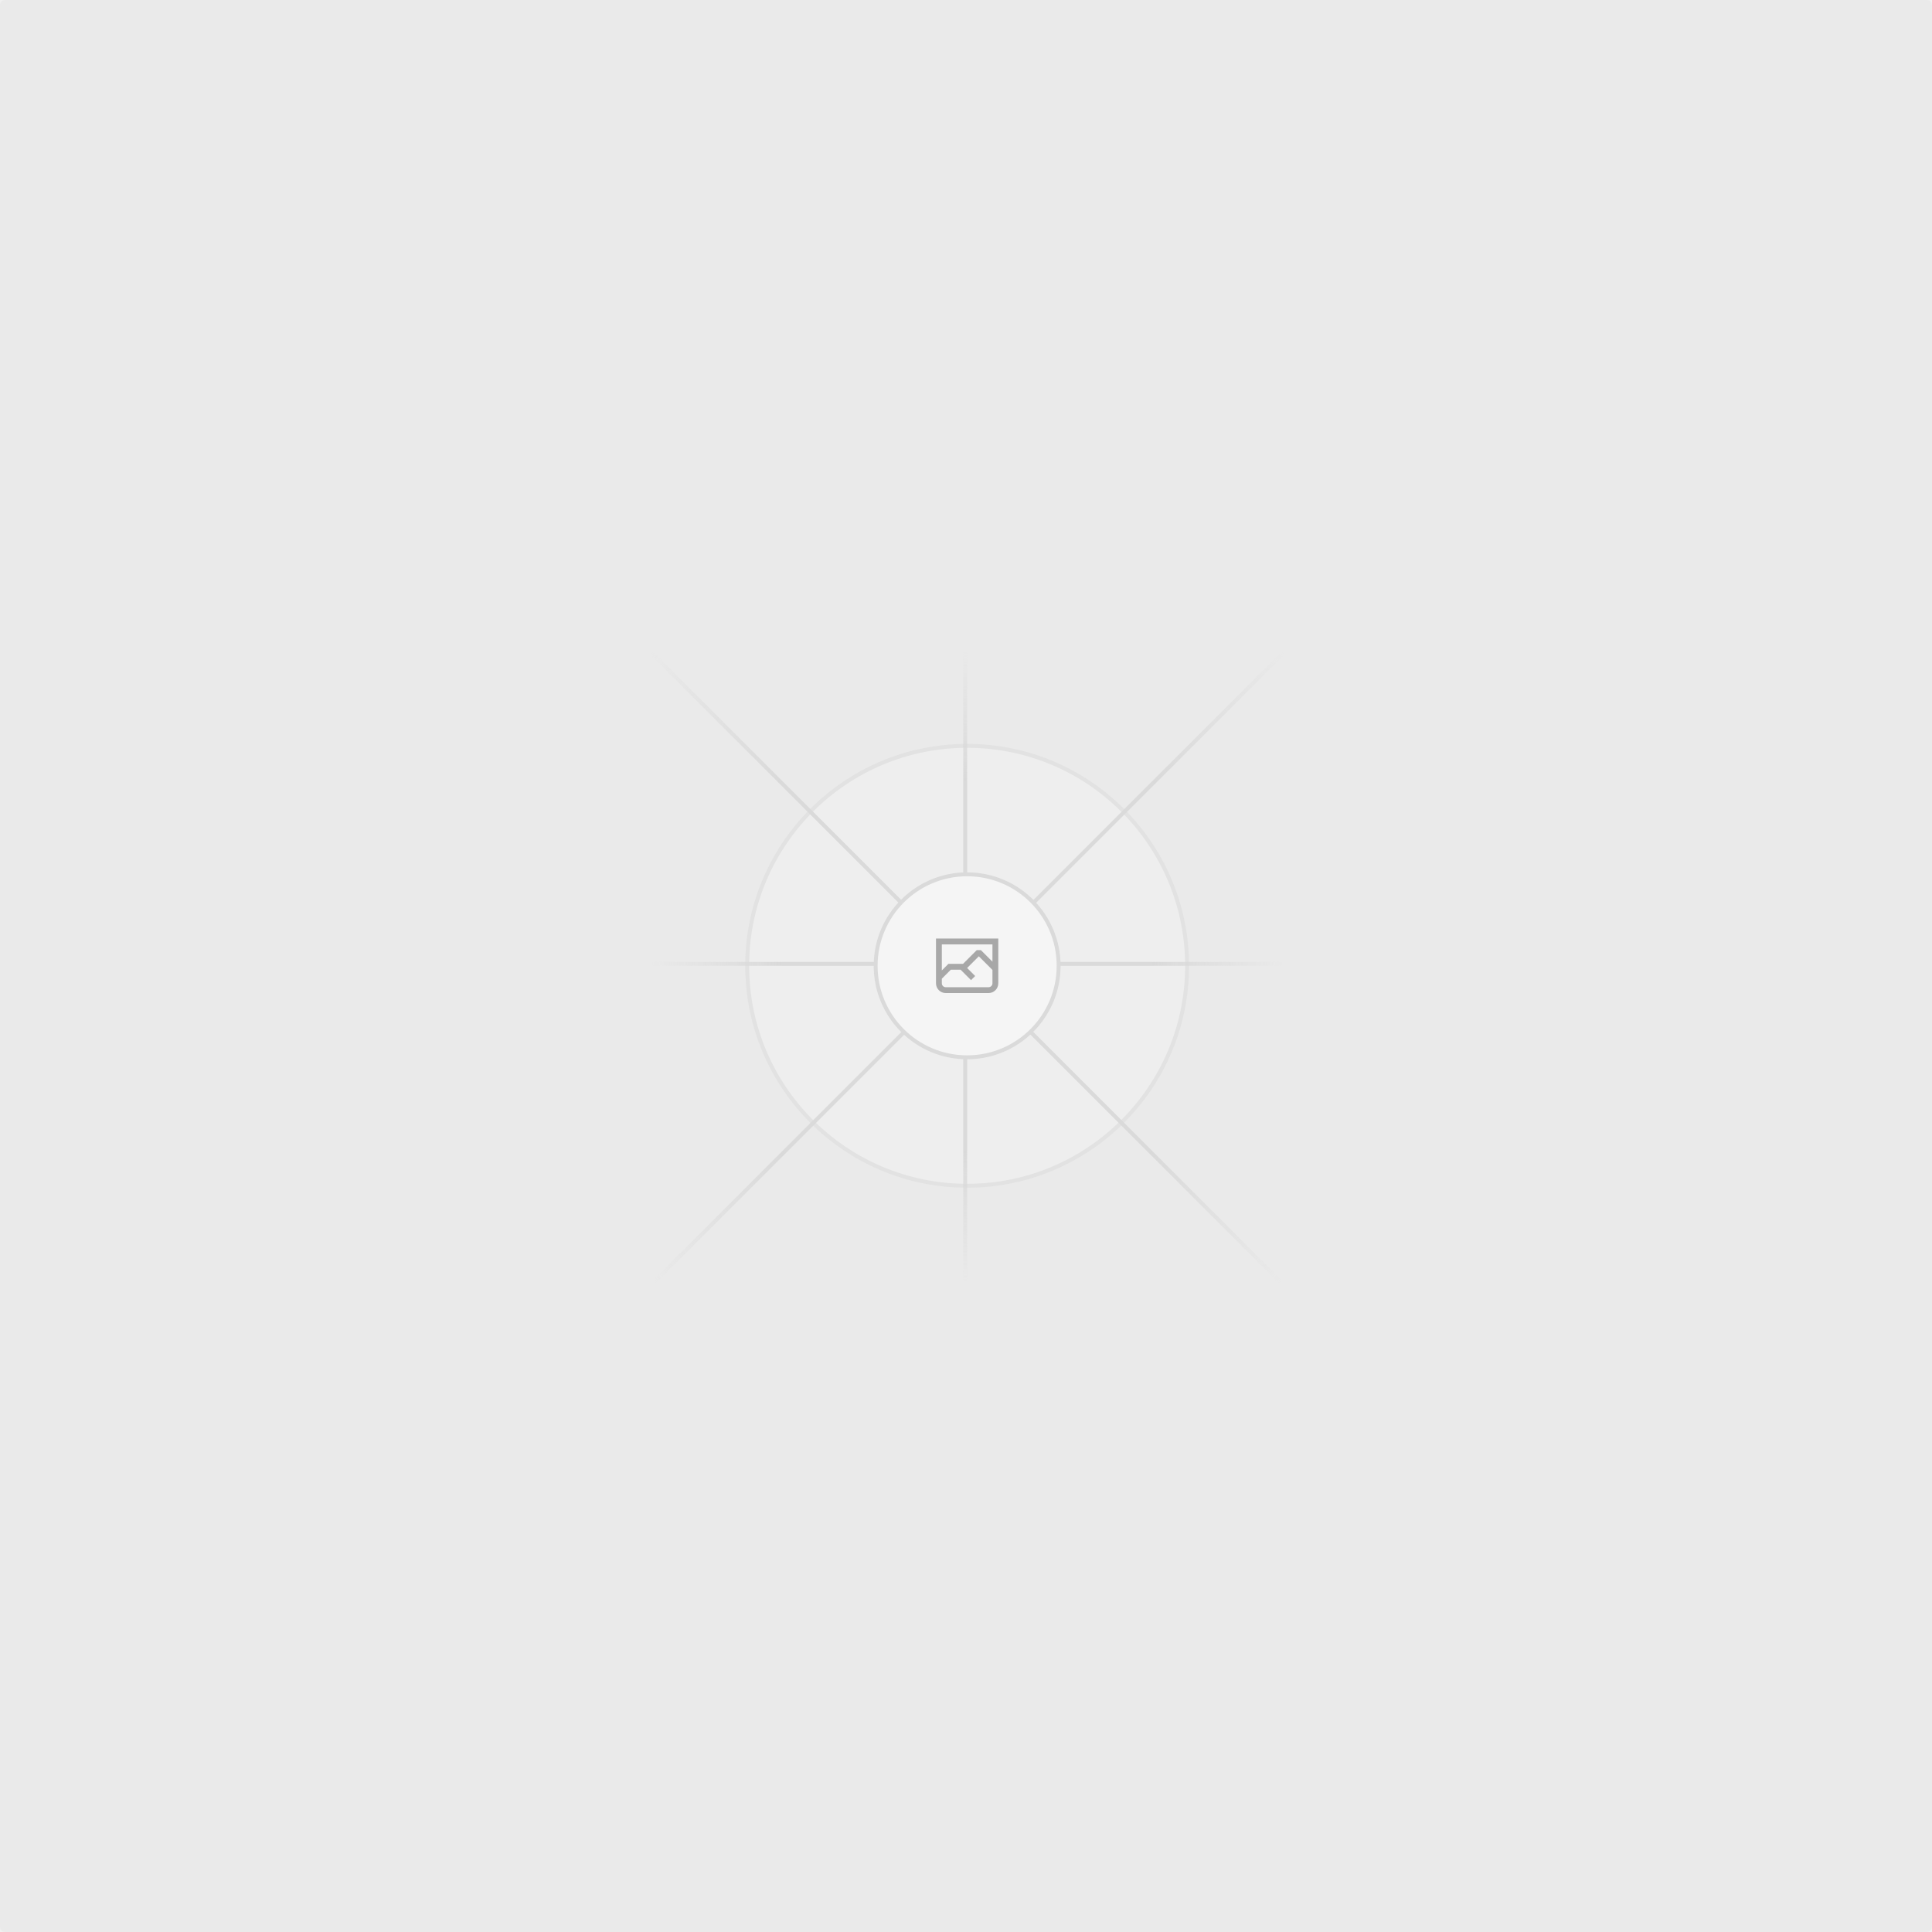
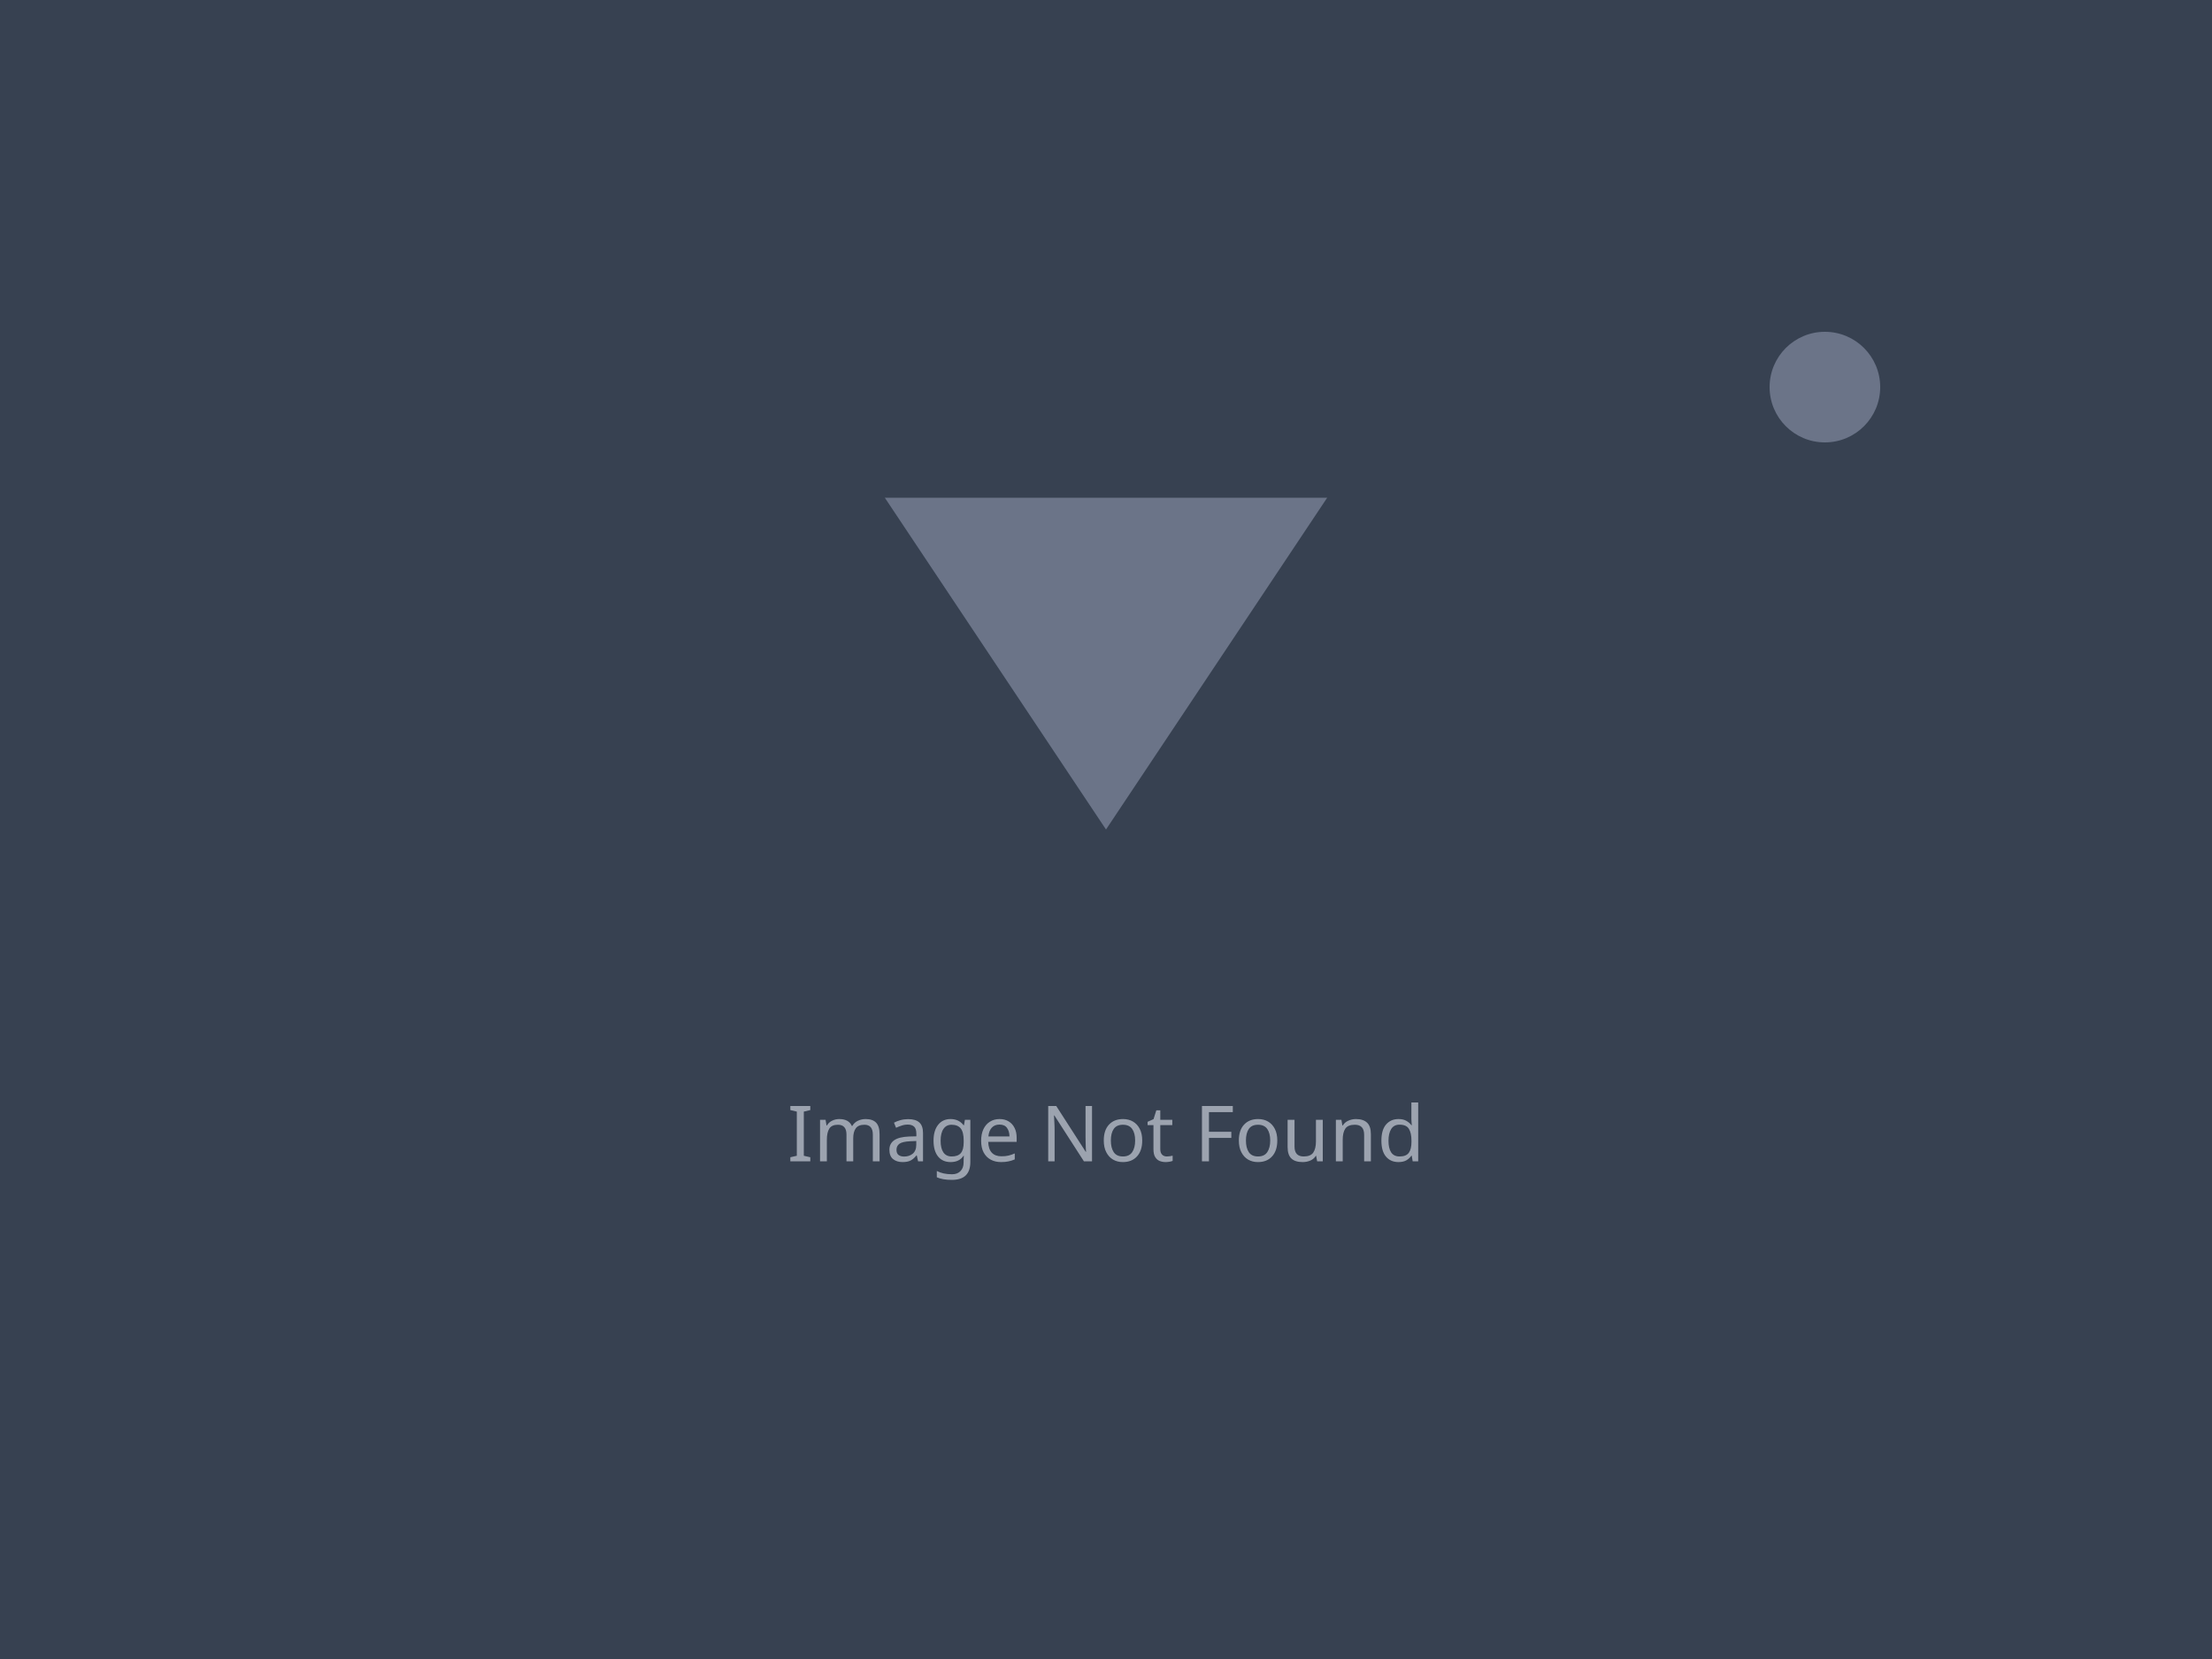
- <svg xmlns="http://www.w3.org/2000/svg" width="1200" height="1200" fill="none">
-   <rect width="1200" height="1200" fill="#EAEAEA" rx="3" />
-   <g opacity=".5">
-     <g opacity=".5">
-       <path fill="#FAFAFA" d="M600.709 736.5c-75.454 0-136.621-61.167-136.621-136.62 0-75.454 61.167-136.621 136.621-136.621 75.453 0 136.62 61.167 136.62 136.621 0 75.453-61.167 136.62-136.62 136.62Z" />
-       <path stroke="#C9C9C9" stroke-width="2.418" d="M600.709 736.5c-75.454 0-136.621-61.167-136.621-136.62 0-75.454 61.167-136.621 136.621-136.621 75.453 0 136.62 61.167 136.62 136.621 0 75.453-61.167 136.62-136.62 136.62Z" />
-     </g>
-     <path stroke="url(#a)" stroke-width="2.418" d="M0-1.209h553.581" transform="scale(1 -1) rotate(45 1163.11 91.165)" />
-     <path stroke="url(#b)" stroke-width="2.418" d="M404.846 598.671h391.726" />
-     <path stroke="url(#c)" stroke-width="2.418" d="M599.5 795.742V404.017" />
-     <path stroke="url(#d)" stroke-width="2.418" d="m795.717 796.597-391.441-391.44" />
-     <path fill="#fff" d="M600.709 656.704c-31.384 0-56.825-25.441-56.825-56.824 0-31.384 25.441-56.825 56.825-56.825 31.383 0 56.824 25.441 56.824 56.825 0 31.383-25.441 56.824-56.824 56.824Z" />
-     <g clip-path="url(#e)">
-       <path fill="#666" fill-rule="evenodd" d="M616.426 586.58h-31.434v16.176l3.553-3.554.531-.531h9.068l.074-.074 8.463-8.463h2.565l7.18 7.181V586.58Zm-15.715 14.654 3.698 3.699 1.283 1.282-2.565 2.565-1.282-1.283-5.2-5.199h-6.066l-5.514 5.514-.073.073v2.876a2.418 2.418 0 0 0 2.418 2.418h26.598a2.418 2.418 0 0 0 2.418-2.418v-8.317l-8.463-8.463-7.181 7.181-.071.072Zm-19.347 5.442v4.085a6.045 6.045 0 0 0 6.046 6.045h26.598a6.044 6.044 0 0 0 6.045-6.045v-7.108l1.356-1.355-1.282-1.283-.074-.073v-17.989h-38.689v23.43l-.146.146.146.147Z" clip-rule="evenodd" />
-     </g>
-     <path stroke="#C9C9C9" stroke-width="2.418" d="M600.709 656.704c-31.384 0-56.825-25.441-56.825-56.824 0-31.384 25.441-56.825 56.825-56.825 31.383 0 56.824 25.441 56.824 56.825 0 31.383-25.441 56.824-56.824 56.824Z" />
-   </g>
-   <defs>
-     <linearGradient id="a" x1="554.061" x2="-.48" y1=".083" y2=".087" gradientUnits="userSpaceOnUse">
-       <stop stop-color="#C9C9C9" stop-opacity="0" />
-       <stop offset=".208" stop-color="#C9C9C9" />
-       <stop offset=".792" stop-color="#C9C9C9" />
-       <stop offset="1" stop-color="#C9C9C9" stop-opacity="0" />
-     </linearGradient>
-     <linearGradient id="b" x1="796.912" x2="404.507" y1="599.963" y2="599.965" gradientUnits="userSpaceOnUse">
-       <stop stop-color="#C9C9C9" stop-opacity="0" />
-       <stop offset=".208" stop-color="#C9C9C9" />
-       <stop offset=".792" stop-color="#C9C9C9" />
-       <stop offset="1" stop-color="#C9C9C9" stop-opacity="0" />
-     </linearGradient>
-     <linearGradient id="c" x1="600.792" x2="600.794" y1="403.677" y2="796.082" gradientUnits="userSpaceOnUse">
-       <stop stop-color="#C9C9C9" stop-opacity="0" />
-       <stop offset=".208" stop-color="#C9C9C9" />
-       <stop offset=".792" stop-color="#C9C9C9" />
-       <stop offset="1" stop-color="#C9C9C9" stop-opacity="0" />
-     </linearGradient>
-     <linearGradient id="d" x1="404.85" x2="796.972" y1="403.903" y2="796.02" gradientUnits="userSpaceOnUse">
-       <stop stop-color="#C9C9C9" stop-opacity="0" />
-       <stop offset=".208" stop-color="#C9C9C9" />
-       <stop offset=".792" stop-color="#C9C9C9" />
-       <stop offset="1" stop-color="#C9C9C9" stop-opacity="0" />
-     </linearGradient>
-     <clipPath id="e">
-       <path fill="#fff" d="M581.364 580.535h38.689v38.689h-38.689z" />
-     </clipPath>
-   </defs>
+ <svg xmlns="http://www.w3.org/2000/svg" width="400" height="300" viewBox="0 0 400 300" fill="none">
+   <rect width="400" height="300" fill="#374151" />
+   <path d="M200 150L160 90H240L200 150Z" fill="#6B7488" />
+   <circle cx="330" cy="70" r="10" fill="#6B7488" />
+   <text x="200" y="210" text-anchor="middle" fill="#9CA3AF" font-family="sans-serif" font-size="14" font-weight="400">Image Not Found</text>
</svg>
